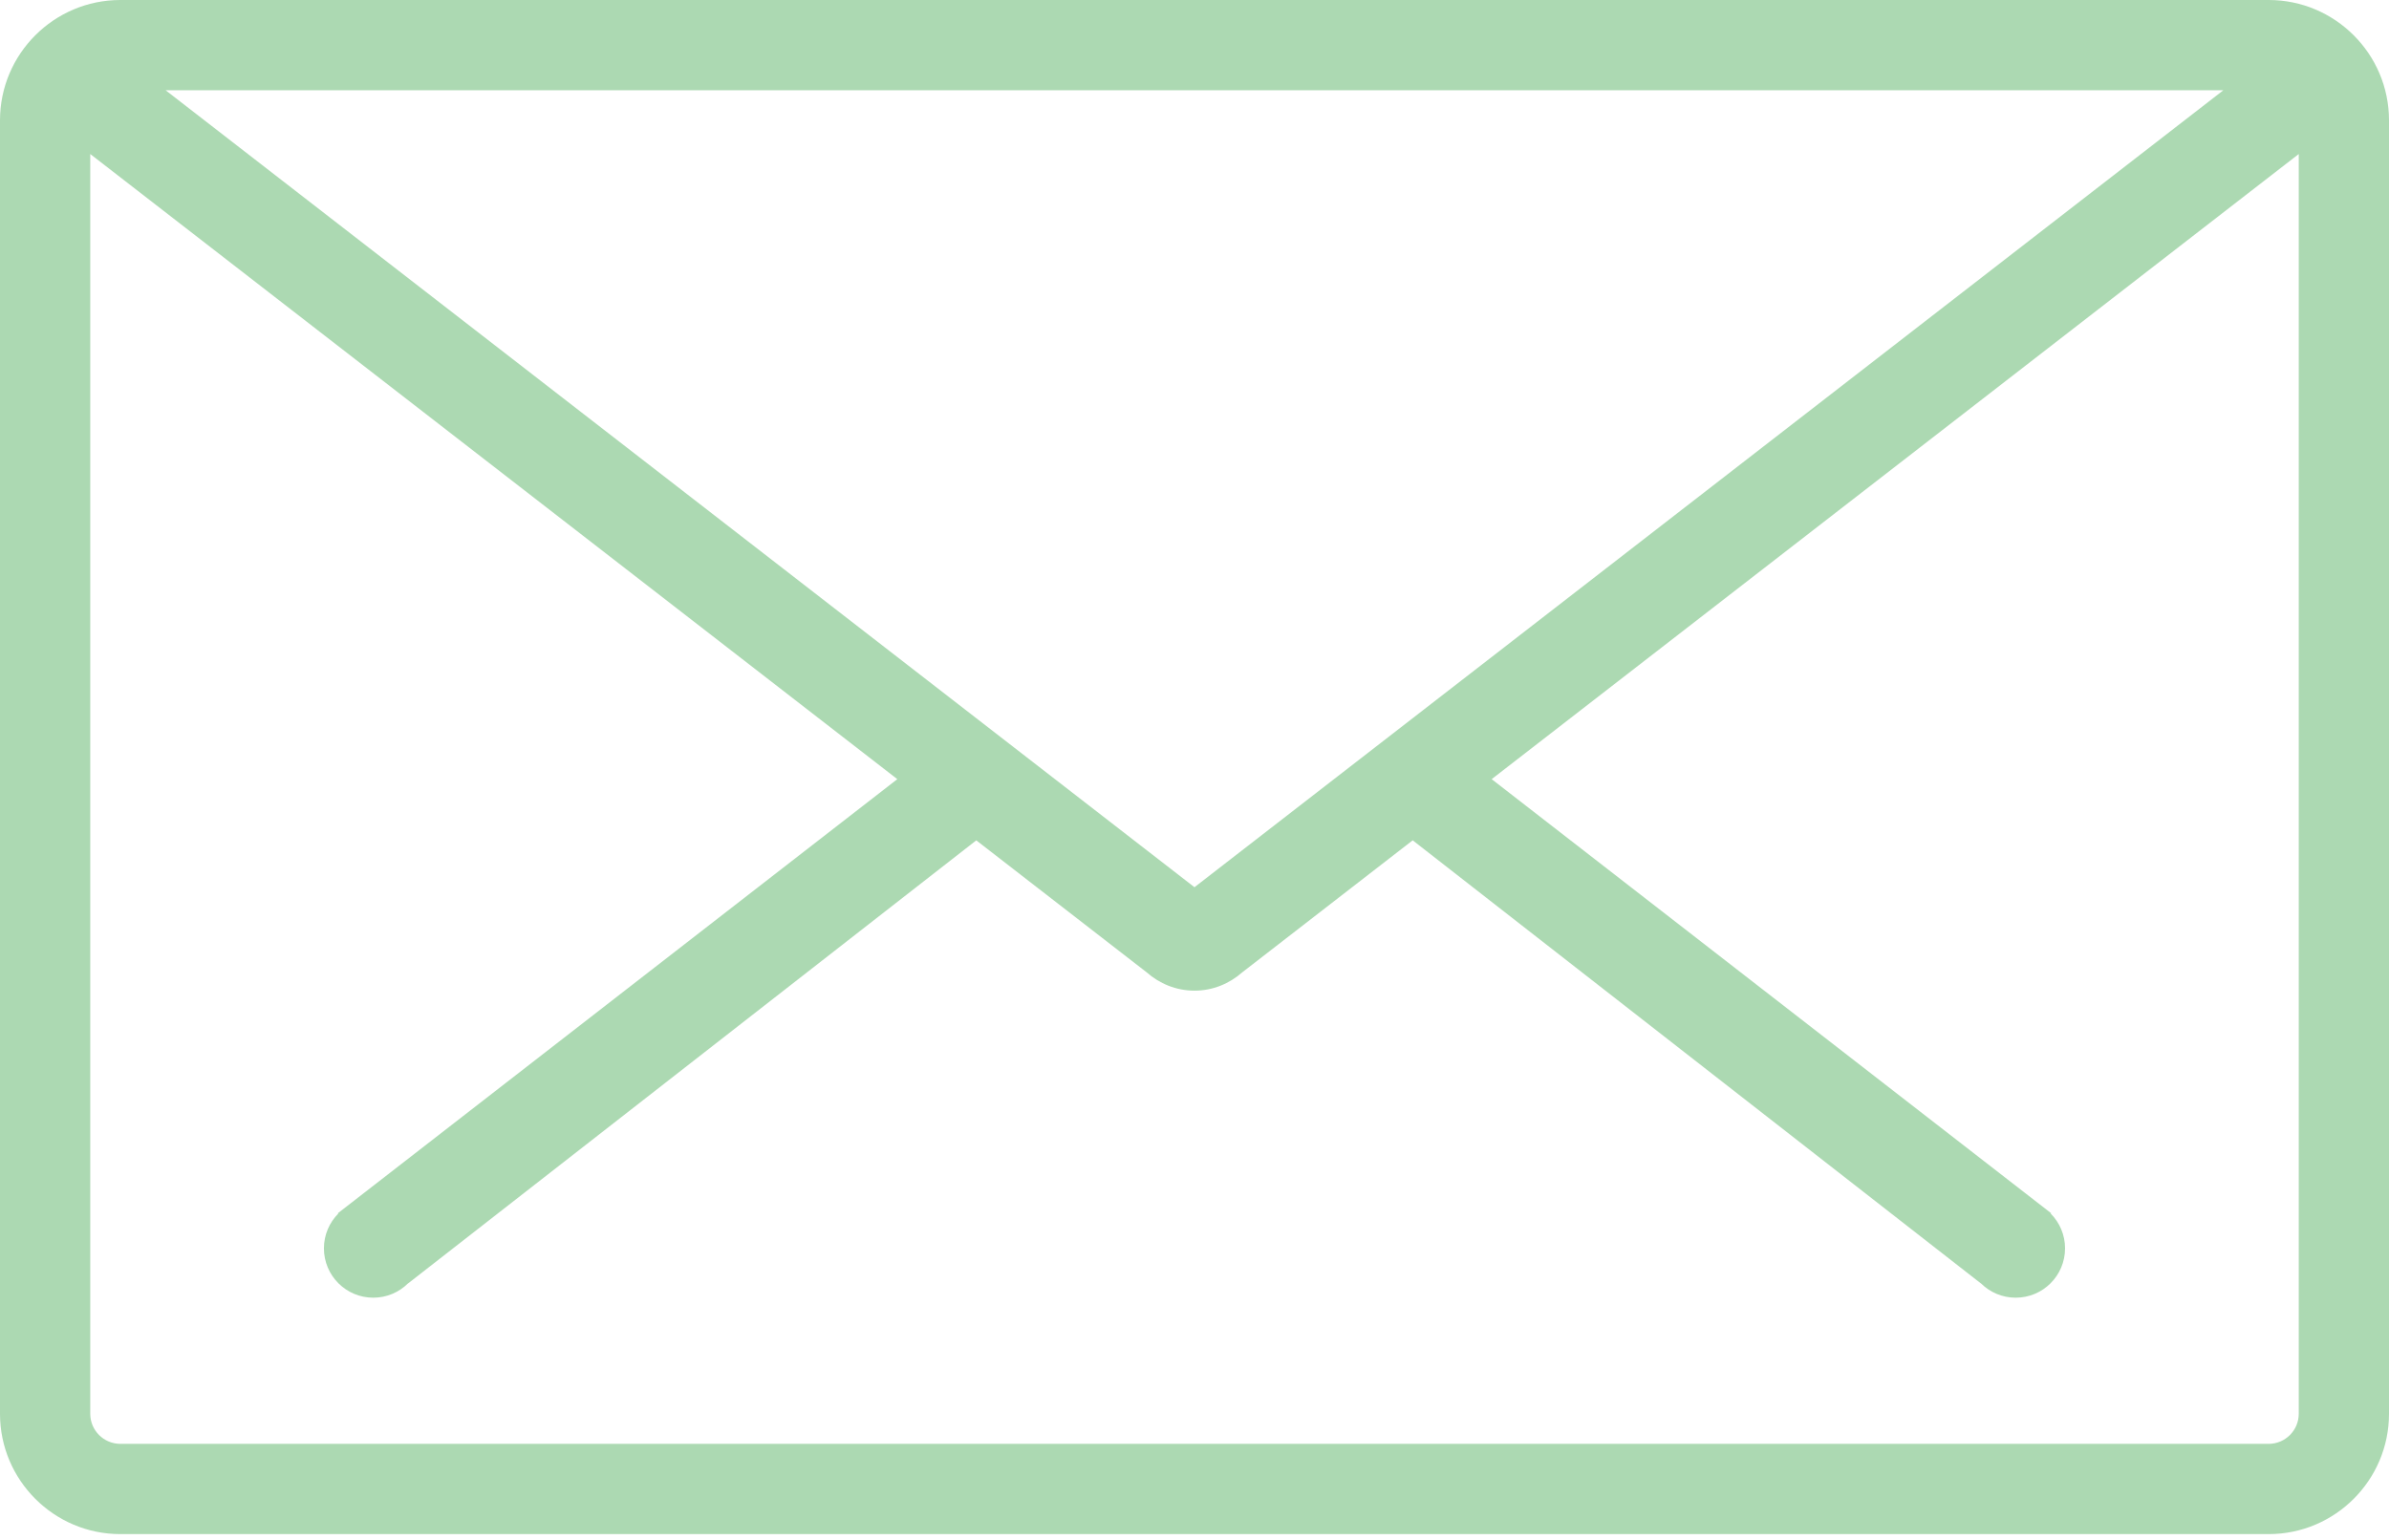
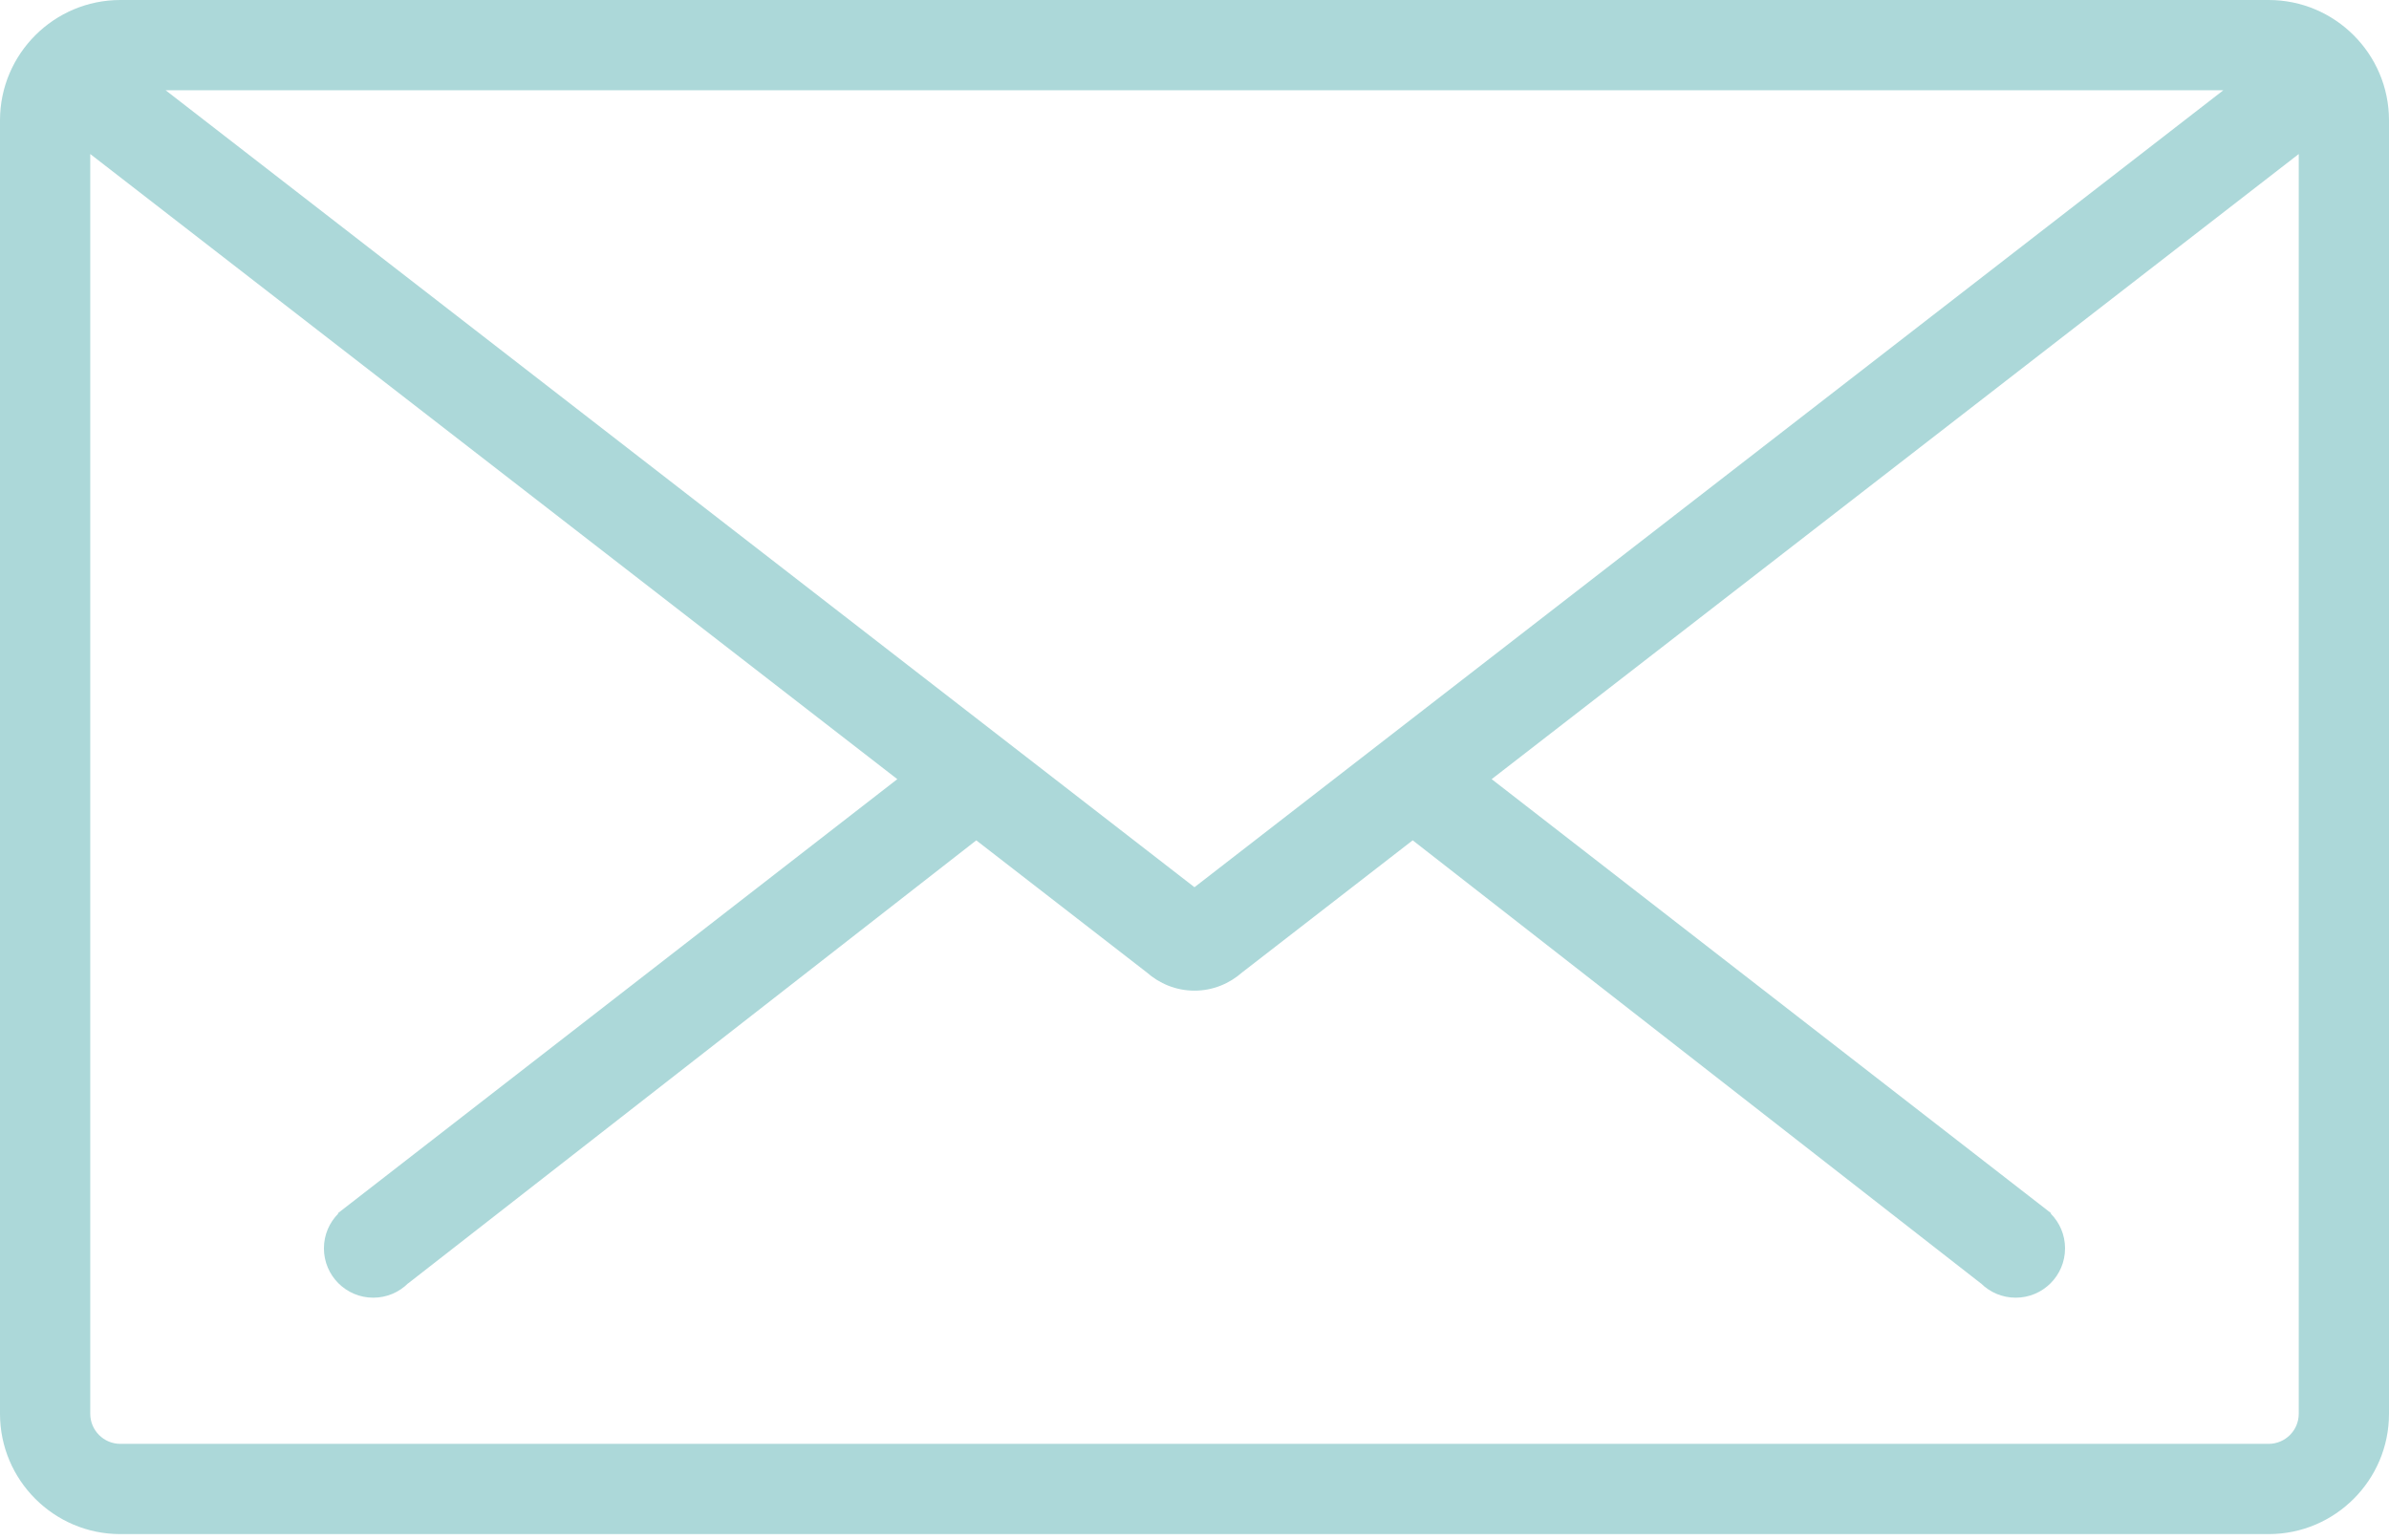
<svg xmlns="http://www.w3.org/2000/svg" width="90" height="58" viewBox="0 0 90 58" fill="none">
-   <path fill-rule="evenodd" clip-rule="evenodd" d="M85.466 0H45.057H44.942H4.534C2.034 0 0 2.034 0 4.534V53.276C0 55.776 2.034 57.81 4.534 57.81H41.763H44.996H85.466C87.966 57.81 90 55.776 90 53.276V4.534C90 2.034 87.966 0 85.466 0ZM44.946 3.4H45.053H83.761L44.999 33.433L6.238 3.4H44.946ZM85.466 54.409C86.09 54.409 86.6 53.901 86.6 53.276V5.804L56.195 29.361L77.272 45.718L77.256 45.732C77.59 46.068 77.796 46.53 77.796 47.041C77.796 48.069 76.964 48.901 75.937 48.901C75.427 48.901 74.964 48.695 74.628 48.362L74.626 48.364L53.22 31.666L46.801 36.639C46.321 37.063 45.695 37.331 44.999 37.331C44.304 37.331 43.677 37.064 43.196 36.639L36.779 31.667L15.373 48.364L15.371 48.362C15.035 48.695 14.573 48.901 14.062 48.901C13.036 48.901 12.203 48.069 12.203 47.041C12.203 46.53 12.41 46.068 12.743 45.732L12.729 45.718L33.804 29.361L3.4 5.804V53.276C3.4 53.901 3.909 54.409 4.534 54.409H41.904H47.626H85.466Z" fill="#ACD9B2" />
+   <path fill-rule="evenodd" clip-rule="evenodd" d="M85.466 0H45.057H44.942H4.534C2.034 0 0 2.034 0 4.534V53.276C0 55.776 2.034 57.81 4.534 57.81H41.763H44.996H85.466C87.966 57.81 90 55.776 90 53.276V4.534C90 2.034 87.966 0 85.466 0ZM44.946 3.4H45.053H83.761L44.999 33.433L6.238 3.4H44.946ZM85.466 54.409C86.09 54.409 86.6 53.901 86.6 53.276V5.804L56.195 29.361L77.272 45.718L77.256 45.732C77.59 46.068 77.796 46.53 77.796 47.041C77.796 48.069 76.964 48.901 75.937 48.901C75.427 48.901 74.964 48.695 74.628 48.362L74.626 48.364L53.22 31.666L46.801 36.639C46.321 37.063 45.695 37.331 44.999 37.331C44.304 37.331 43.677 37.064 43.196 36.639L36.779 31.667L15.373 48.364L15.371 48.362C15.035 48.695 14.573 48.901 14.062 48.901C13.036 48.901 12.203 48.069 12.203 47.041C12.203 46.53 12.41 46.068 12.743 45.732L12.729 45.718L33.804 29.361L3.4 5.804V53.276C3.4 53.901 3.909 54.409 4.534 54.409H41.904H47.626H85.466Z" fill="#acd8d9" />
</svg>
